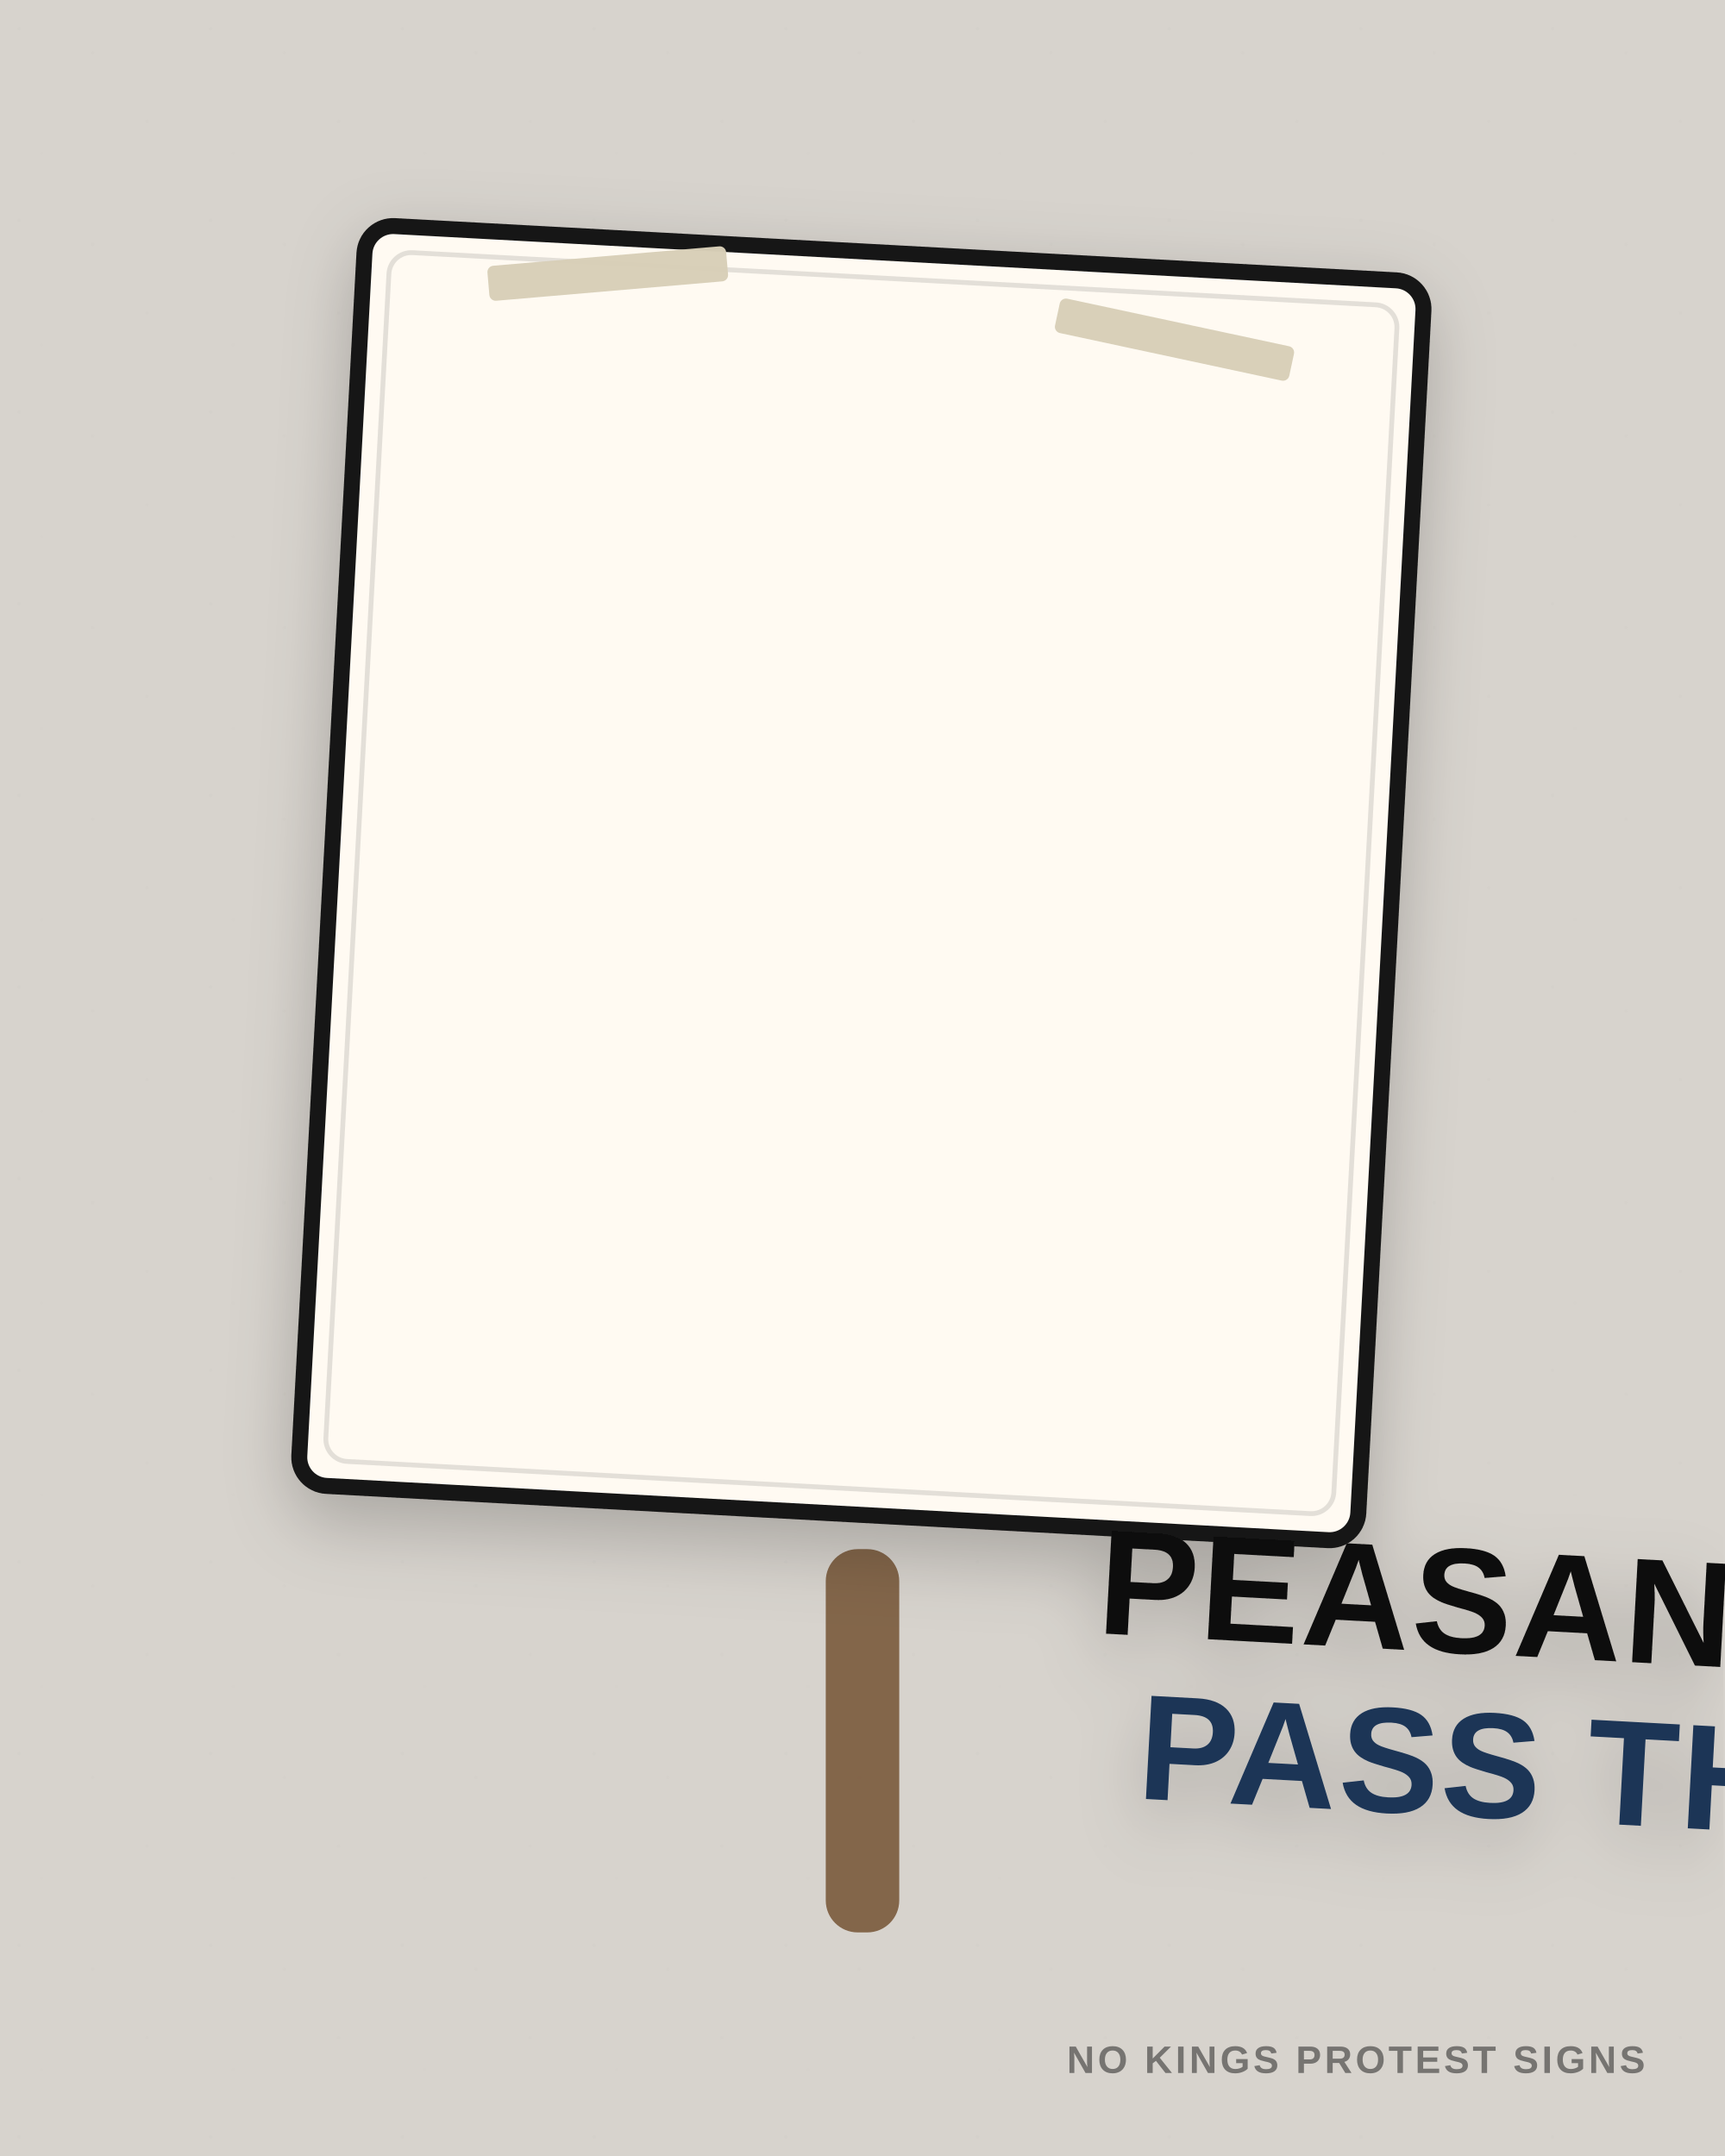
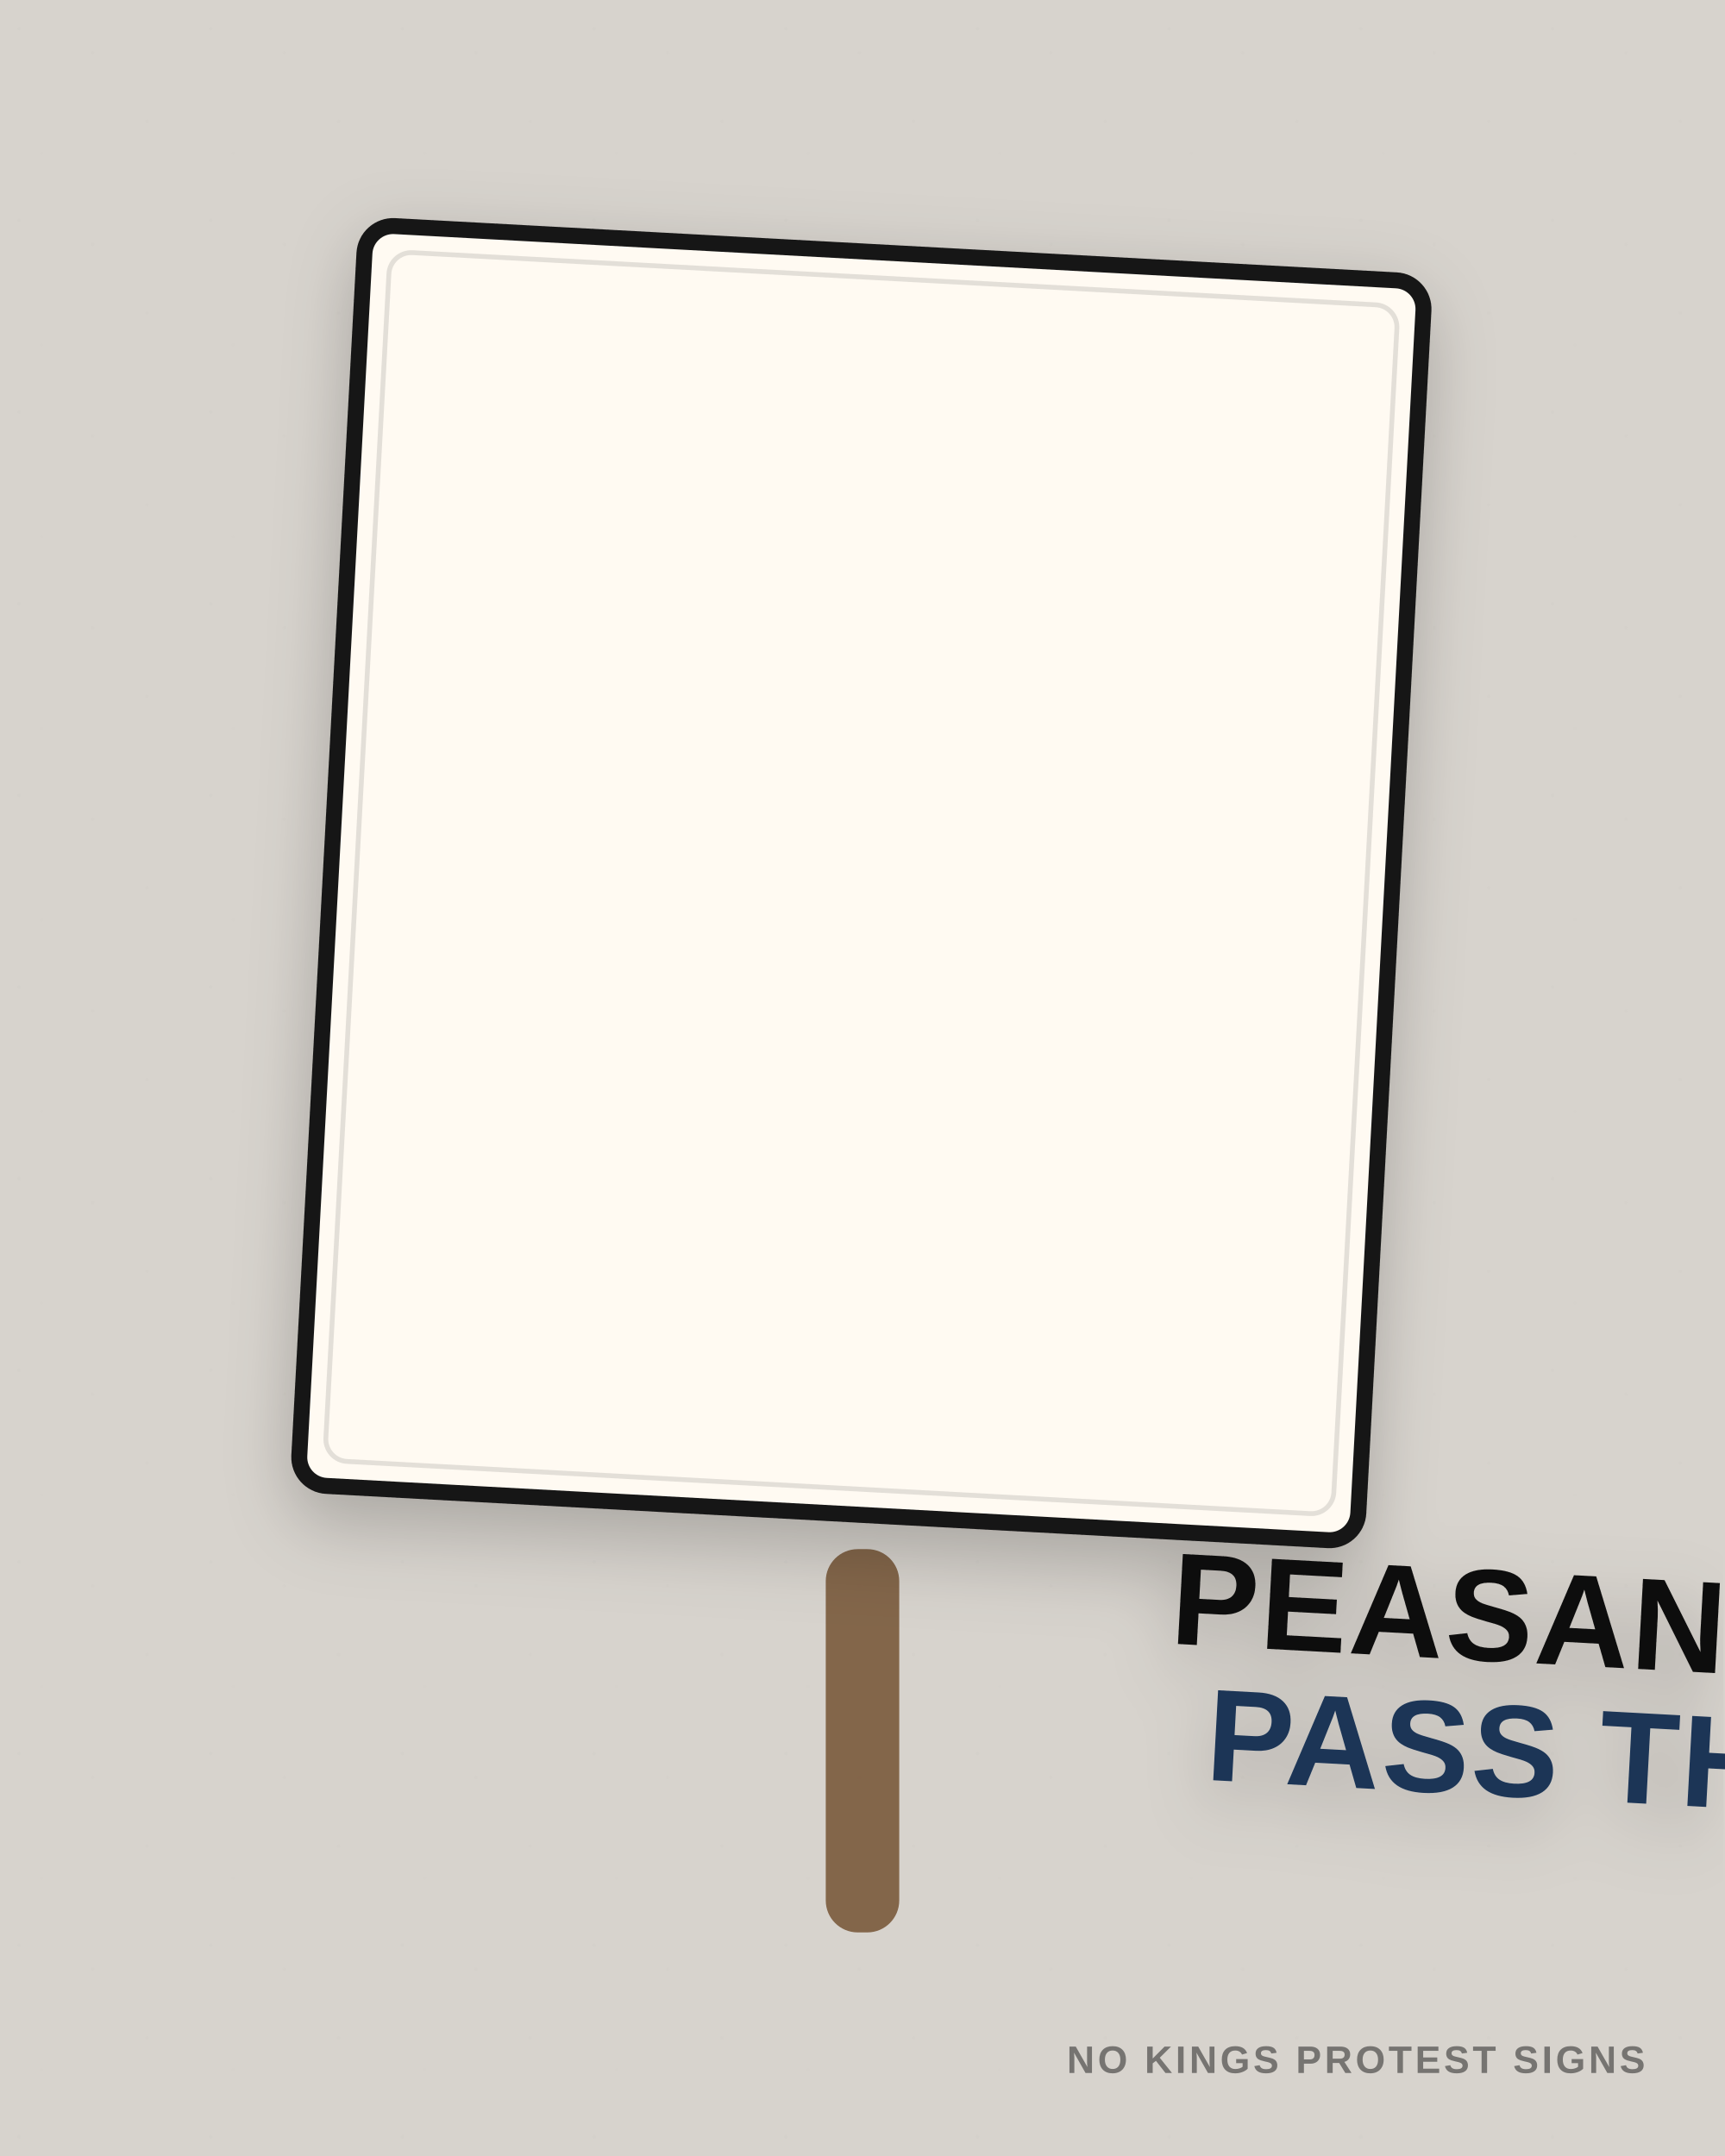
<svg xmlns="http://www.w3.org/2000/svg" width="1080" height="1350" viewBox="0 0 1080 1350" role="img" aria-labelledby="title desc">
  <defs>
    <filter id="shadow" x="-20%" y="-20%" width="140%" height="140%">
      <feDropShadow dx="0" dy="16" stdDeviation="22" flood-color="#000000" flood-opacity="0.22" />
    </filter>
    <pattern id="grain" width="120" height="120" patternUnits="userSpaceOnUse">
      <circle cx="12" cy="18" r="1.1" fill="#000" opacity="0.13" />
      <circle cx="58" cy="33" r="1.2" fill="#000" opacity="0.08" />
      <circle cx="92" cy="76" r="1.1" fill="#000" opacity="0.1" />
      <circle cx="26" cy="96" r="1" fill="#000" opacity="0.07" />
    </pattern>
  </defs>
  <rect width="1080" height="1350" fill="#d7d3cd" />
  <rect width="1080" height="1350" fill="url(#grain)" opacity="0.08" />
  <rect x="517" y="970" width="46" height="240" rx="20" fill="#7c5c3f" opacity="0.92" />
  <g transform="translate(540 540) rotate(3.1)" filter="url(#shadow)">
    <rect x="-332" y="-382" width="664" height="790" rx="18" fill="#fffaf2" stroke="#181818" stroke-width="10" />
    <rect x="-316" y="-366" width="632" height="758" rx="14" fill="none" stroke="rgba(24,24,24,0.12)" stroke-width="3" />
-     <rect x="-255" y="-360" width="150" height="22" rx="4" fill="#d8cfb8" opacity="0.98" transform="rotate(-8 -255 -360)" />
-     <rect x="105" y="-360" width="150" height="22" rx="4" fill="#d8cfb8" opacity="0.98" transform="rotate(9 105 -360)" />
-     <text x="540" y="474" text-anchor="middle" font-family="Arial Black, Arial, Helvetica, sans-serif" font-size="94" font-weight="900" fill="#111111" letter-spacing="1.2">PEASANTS SAY</text>
-     <text x="540" y="576" text-anchor="middle" font-family="Arial Black, Arial, Helvetica, sans-serif" font-size="94" font-weight="900" fill="#1d3557" letter-spacing="1.2">PASS THE MIC</text>
+     <text x="540" y="478" text-anchor="middle" font-family="Arial Black, Arial, Helvetica, sans-serif" font-size="82" font-weight="900" fill="#111111" letter-spacing="1.2">PEASANTS SAY</text>
+     <text x="540" y="562" text-anchor="middle" font-family="Arial Black, Arial, Helvetica, sans-serif" font-size="82" font-weight="900" fill="#1d3557" letter-spacing="1.2">PASS THE MIC</text>
  </g>
  <text x="1030" y="1298" text-anchor="end" font-family="Arial, Helvetica, sans-serif" font-size="24" font-weight="700" fill="#262626" opacity="0.55" letter-spacing="2">NO KINGS PROTEST SIGNS</text>
</svg>
